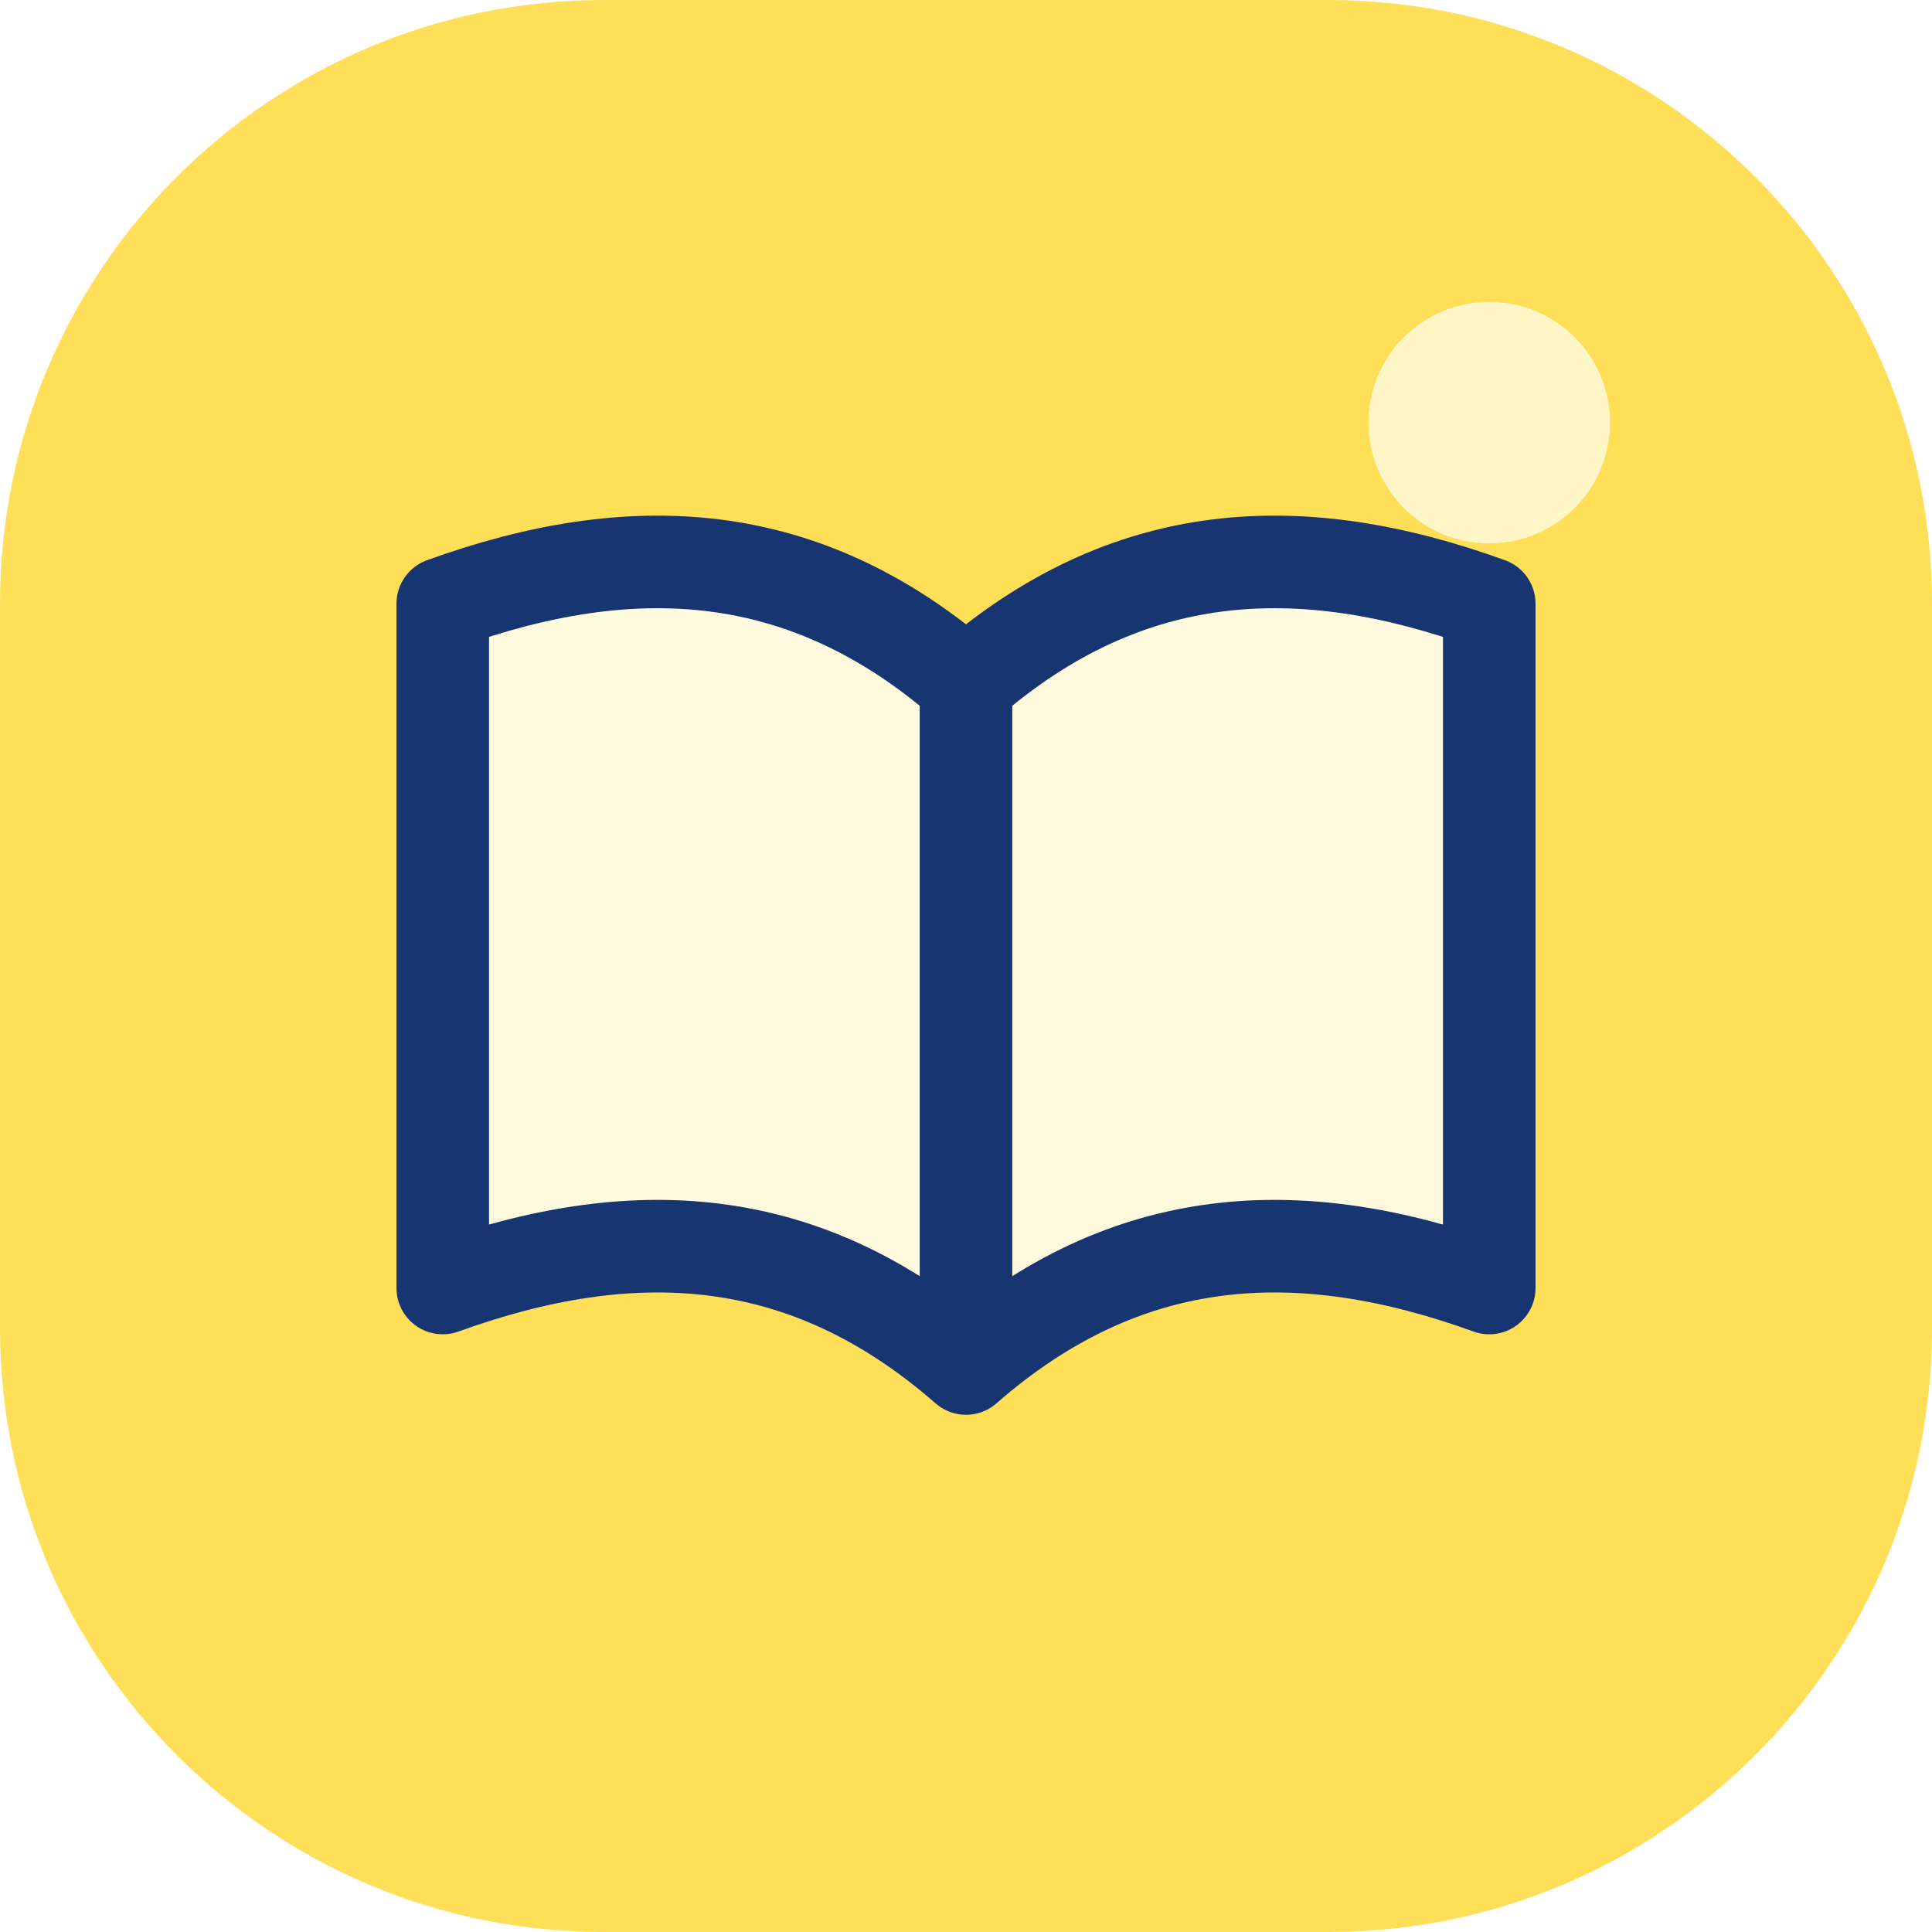
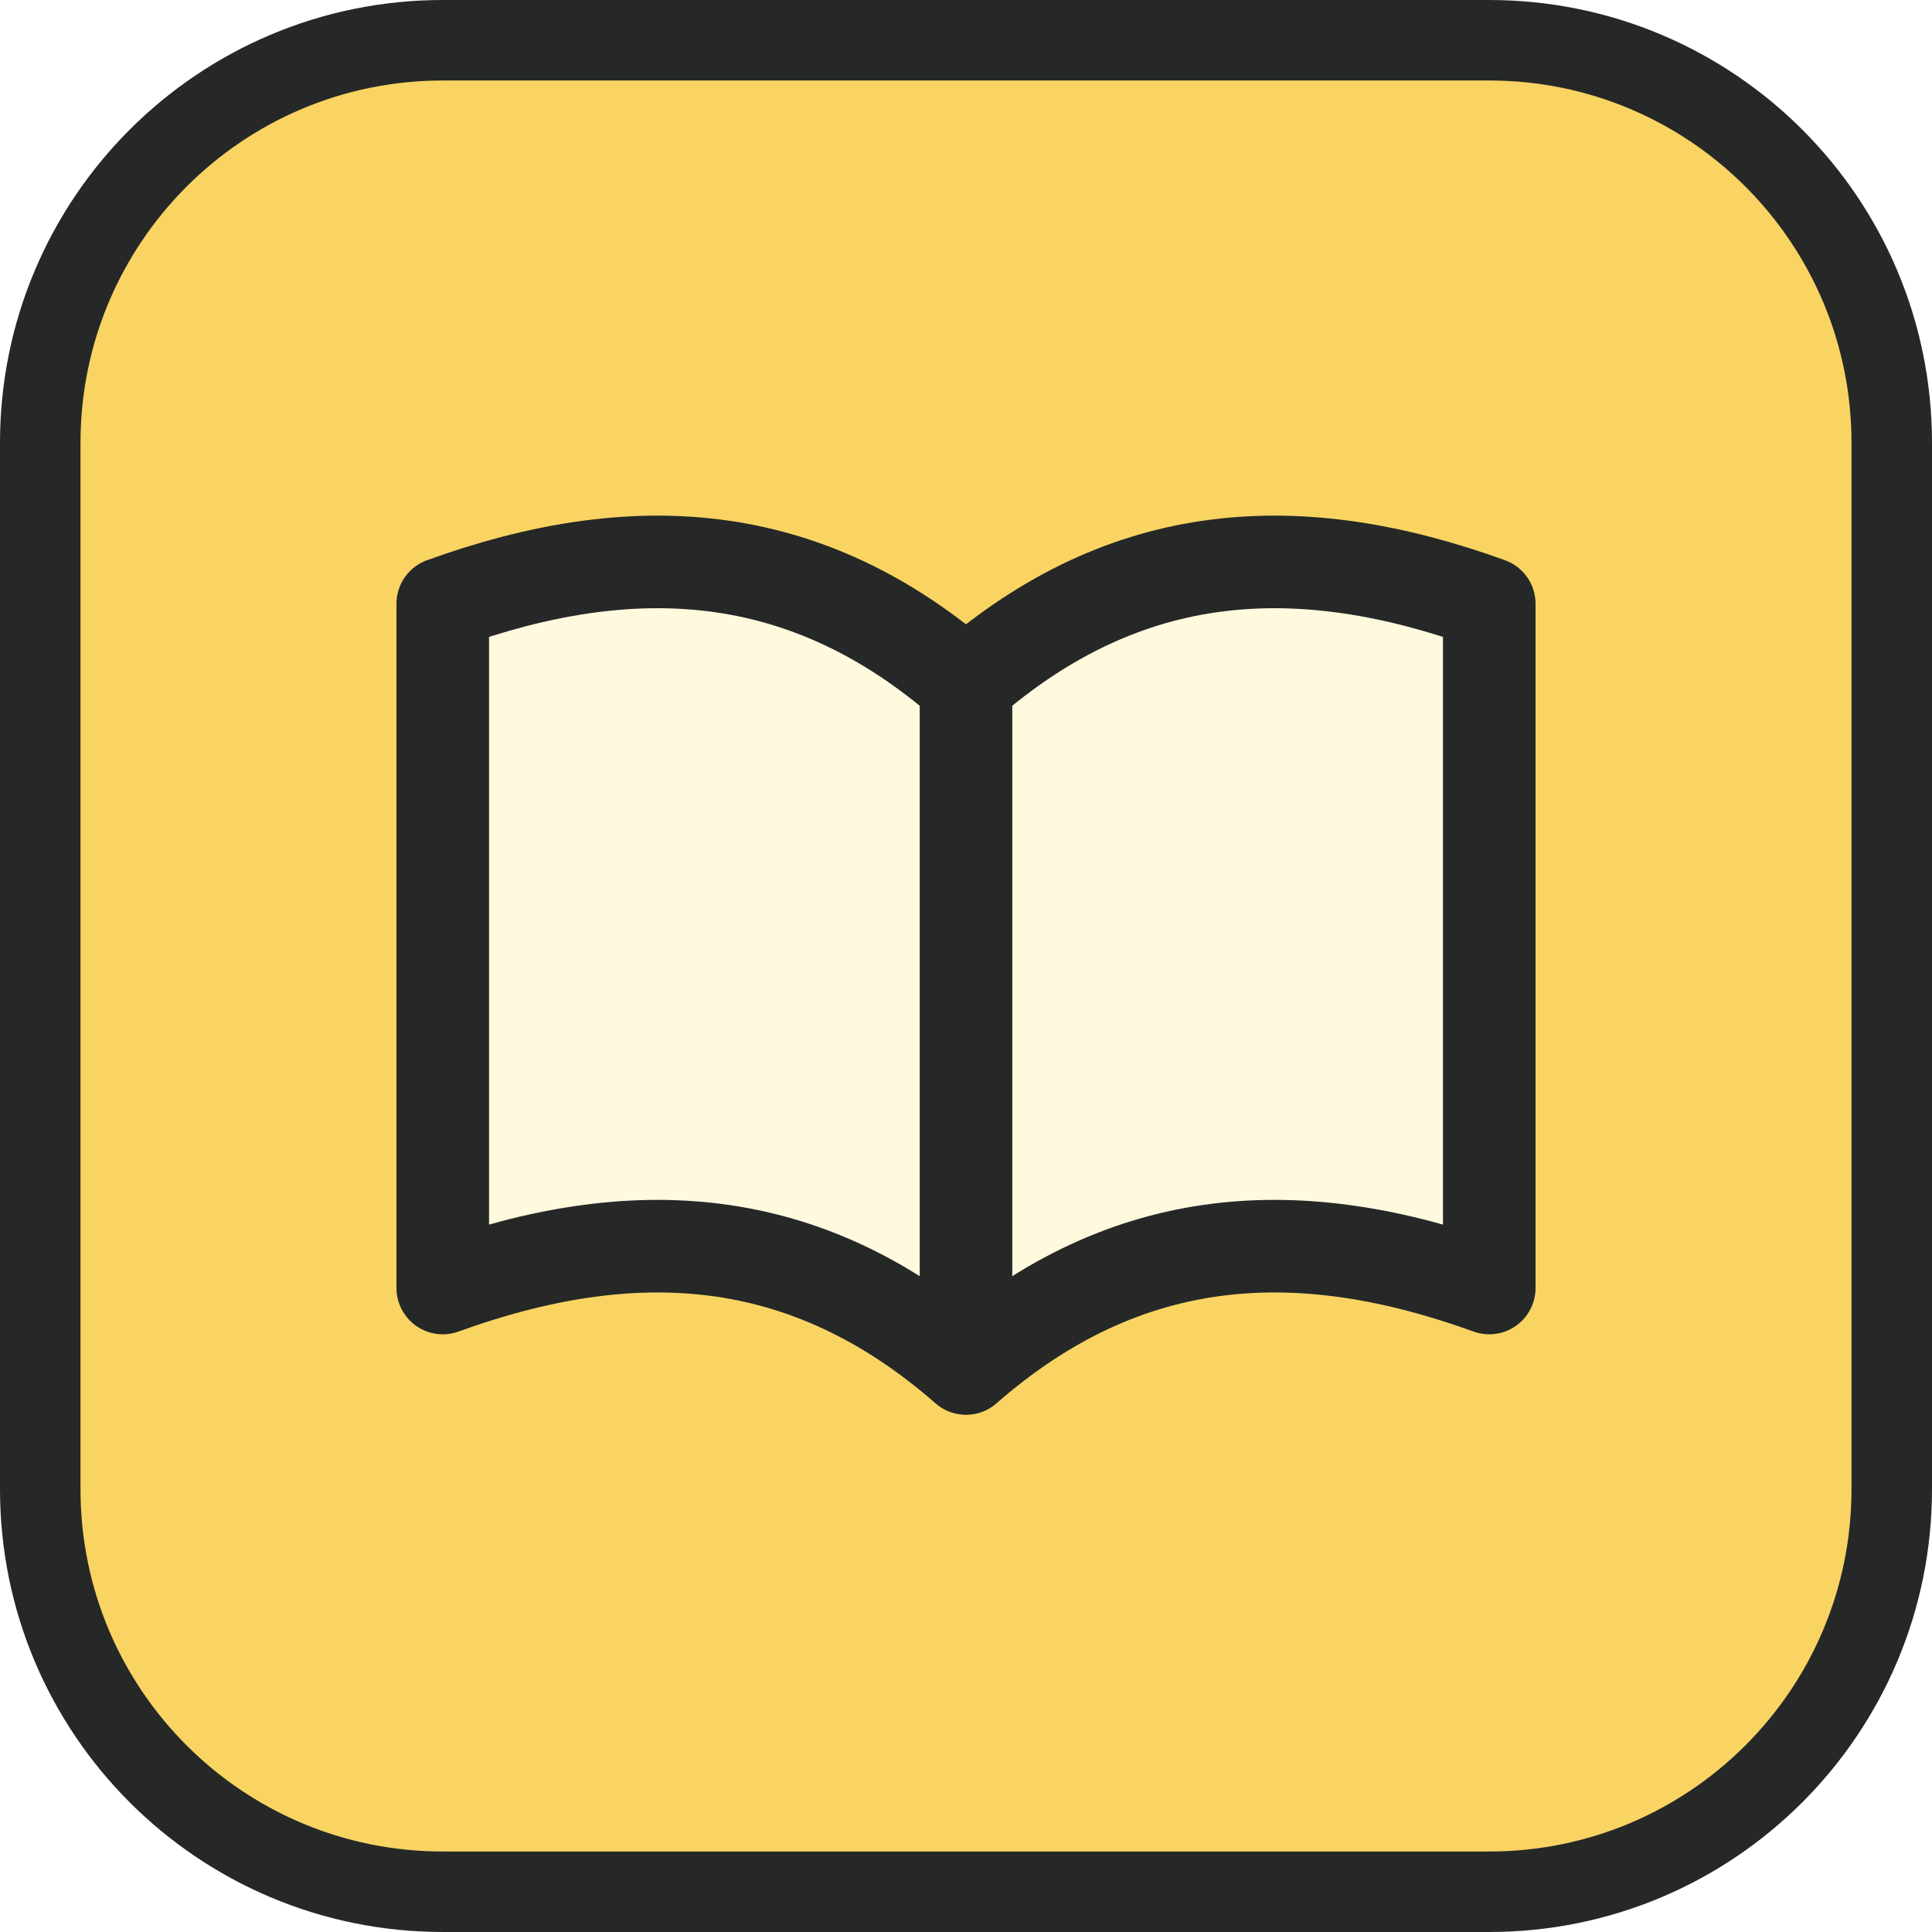
<svg xmlns="http://www.w3.org/2000/svg" viewBox="0 0 48 48">
-   <rect width="48" height="48" rx="15" fill="#ffde58" />
-   <circle cx="37" cy="10.5" r="3" fill="#fff6c8" />
-   <path d="M24 17c-4-3.5-8.3-3.7-13-2v17c4.7-1.7 9-1.5 13 2 4-3.5 8.3-3.7 13-2V15c-4.7-1.7-9-1.5-13 2v17" fill="#fff9de" stroke="#173570" stroke-width="2.3" stroke-linecap="round" stroke-linejoin="round" />
+   <rect x="1" y="1" width="46" height="46" rx="10" fill="#f9d463" stroke="#252827" stroke-width="2" />
+   <path d="M24 17c-4-3.5-8.3-3.7-13-2v17c4.7-1.7 9-1.5 13 2 4-3.5 8.3-3.7 13-2V15c-4.7-1.7-9-1.5-13 2v17" fill="#fff9de" stroke="#252827" stroke-width="2.3" stroke-linecap="round" stroke-linejoin="round" />
</svg>
